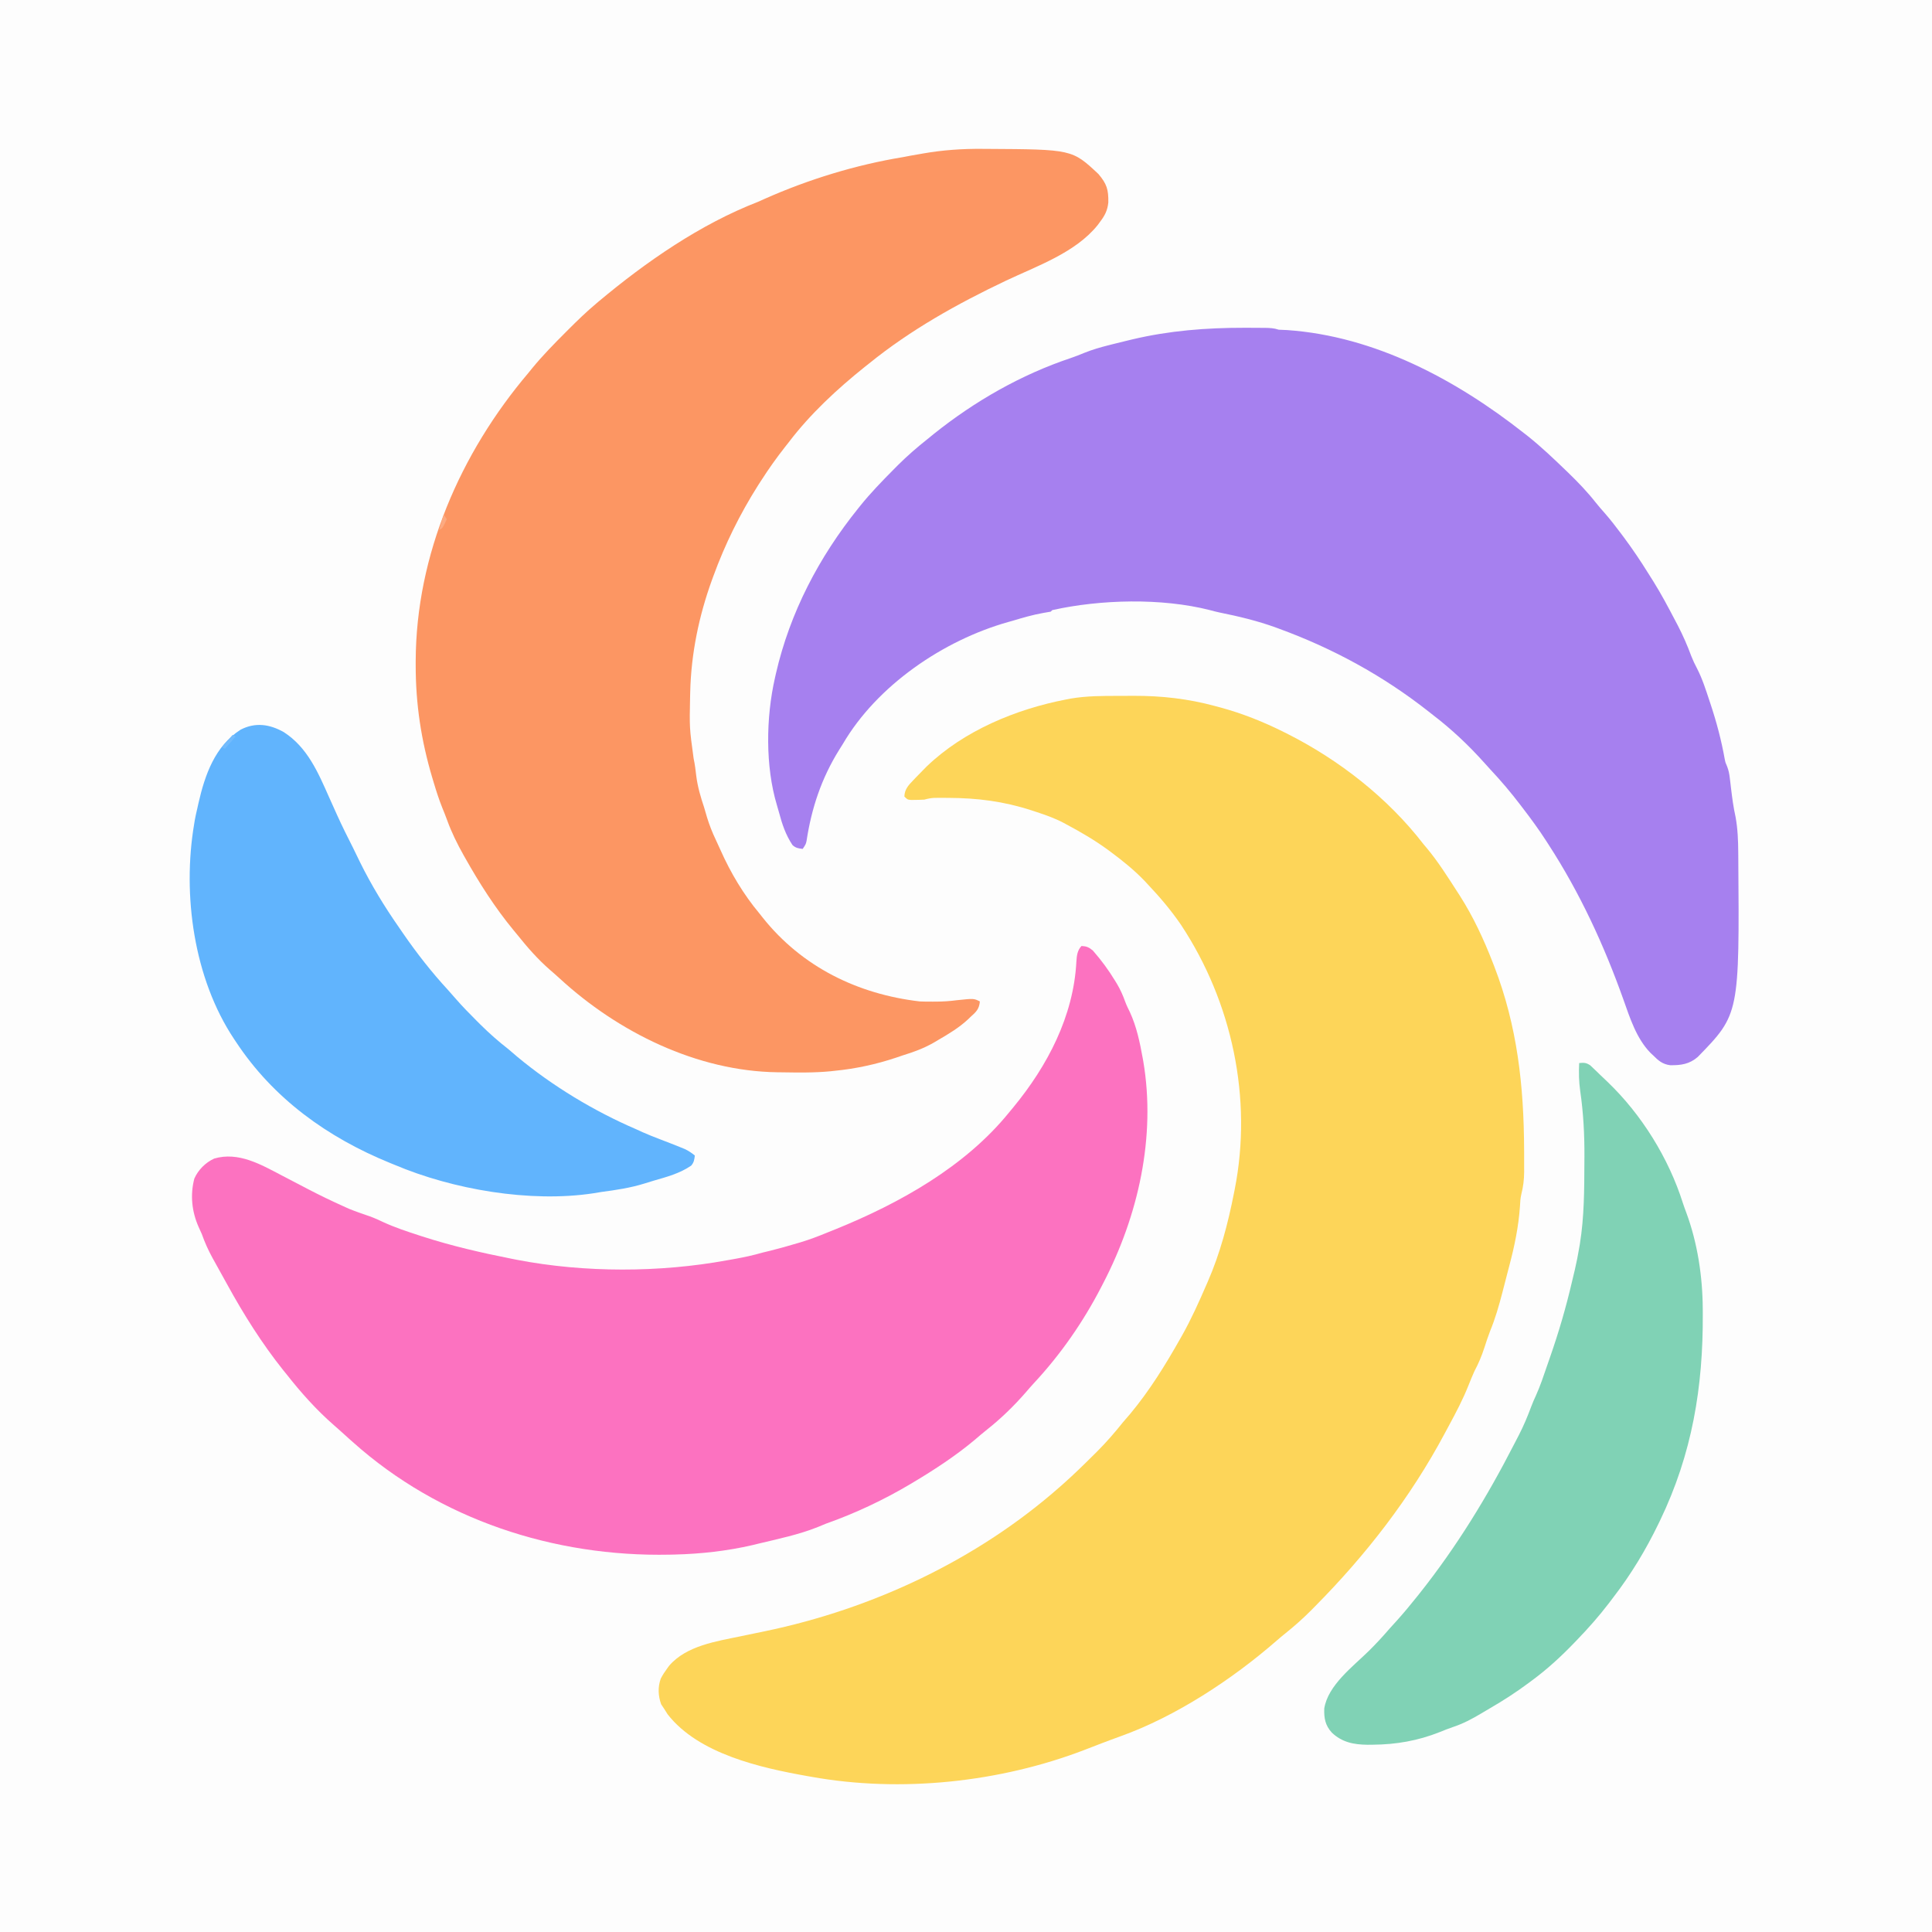
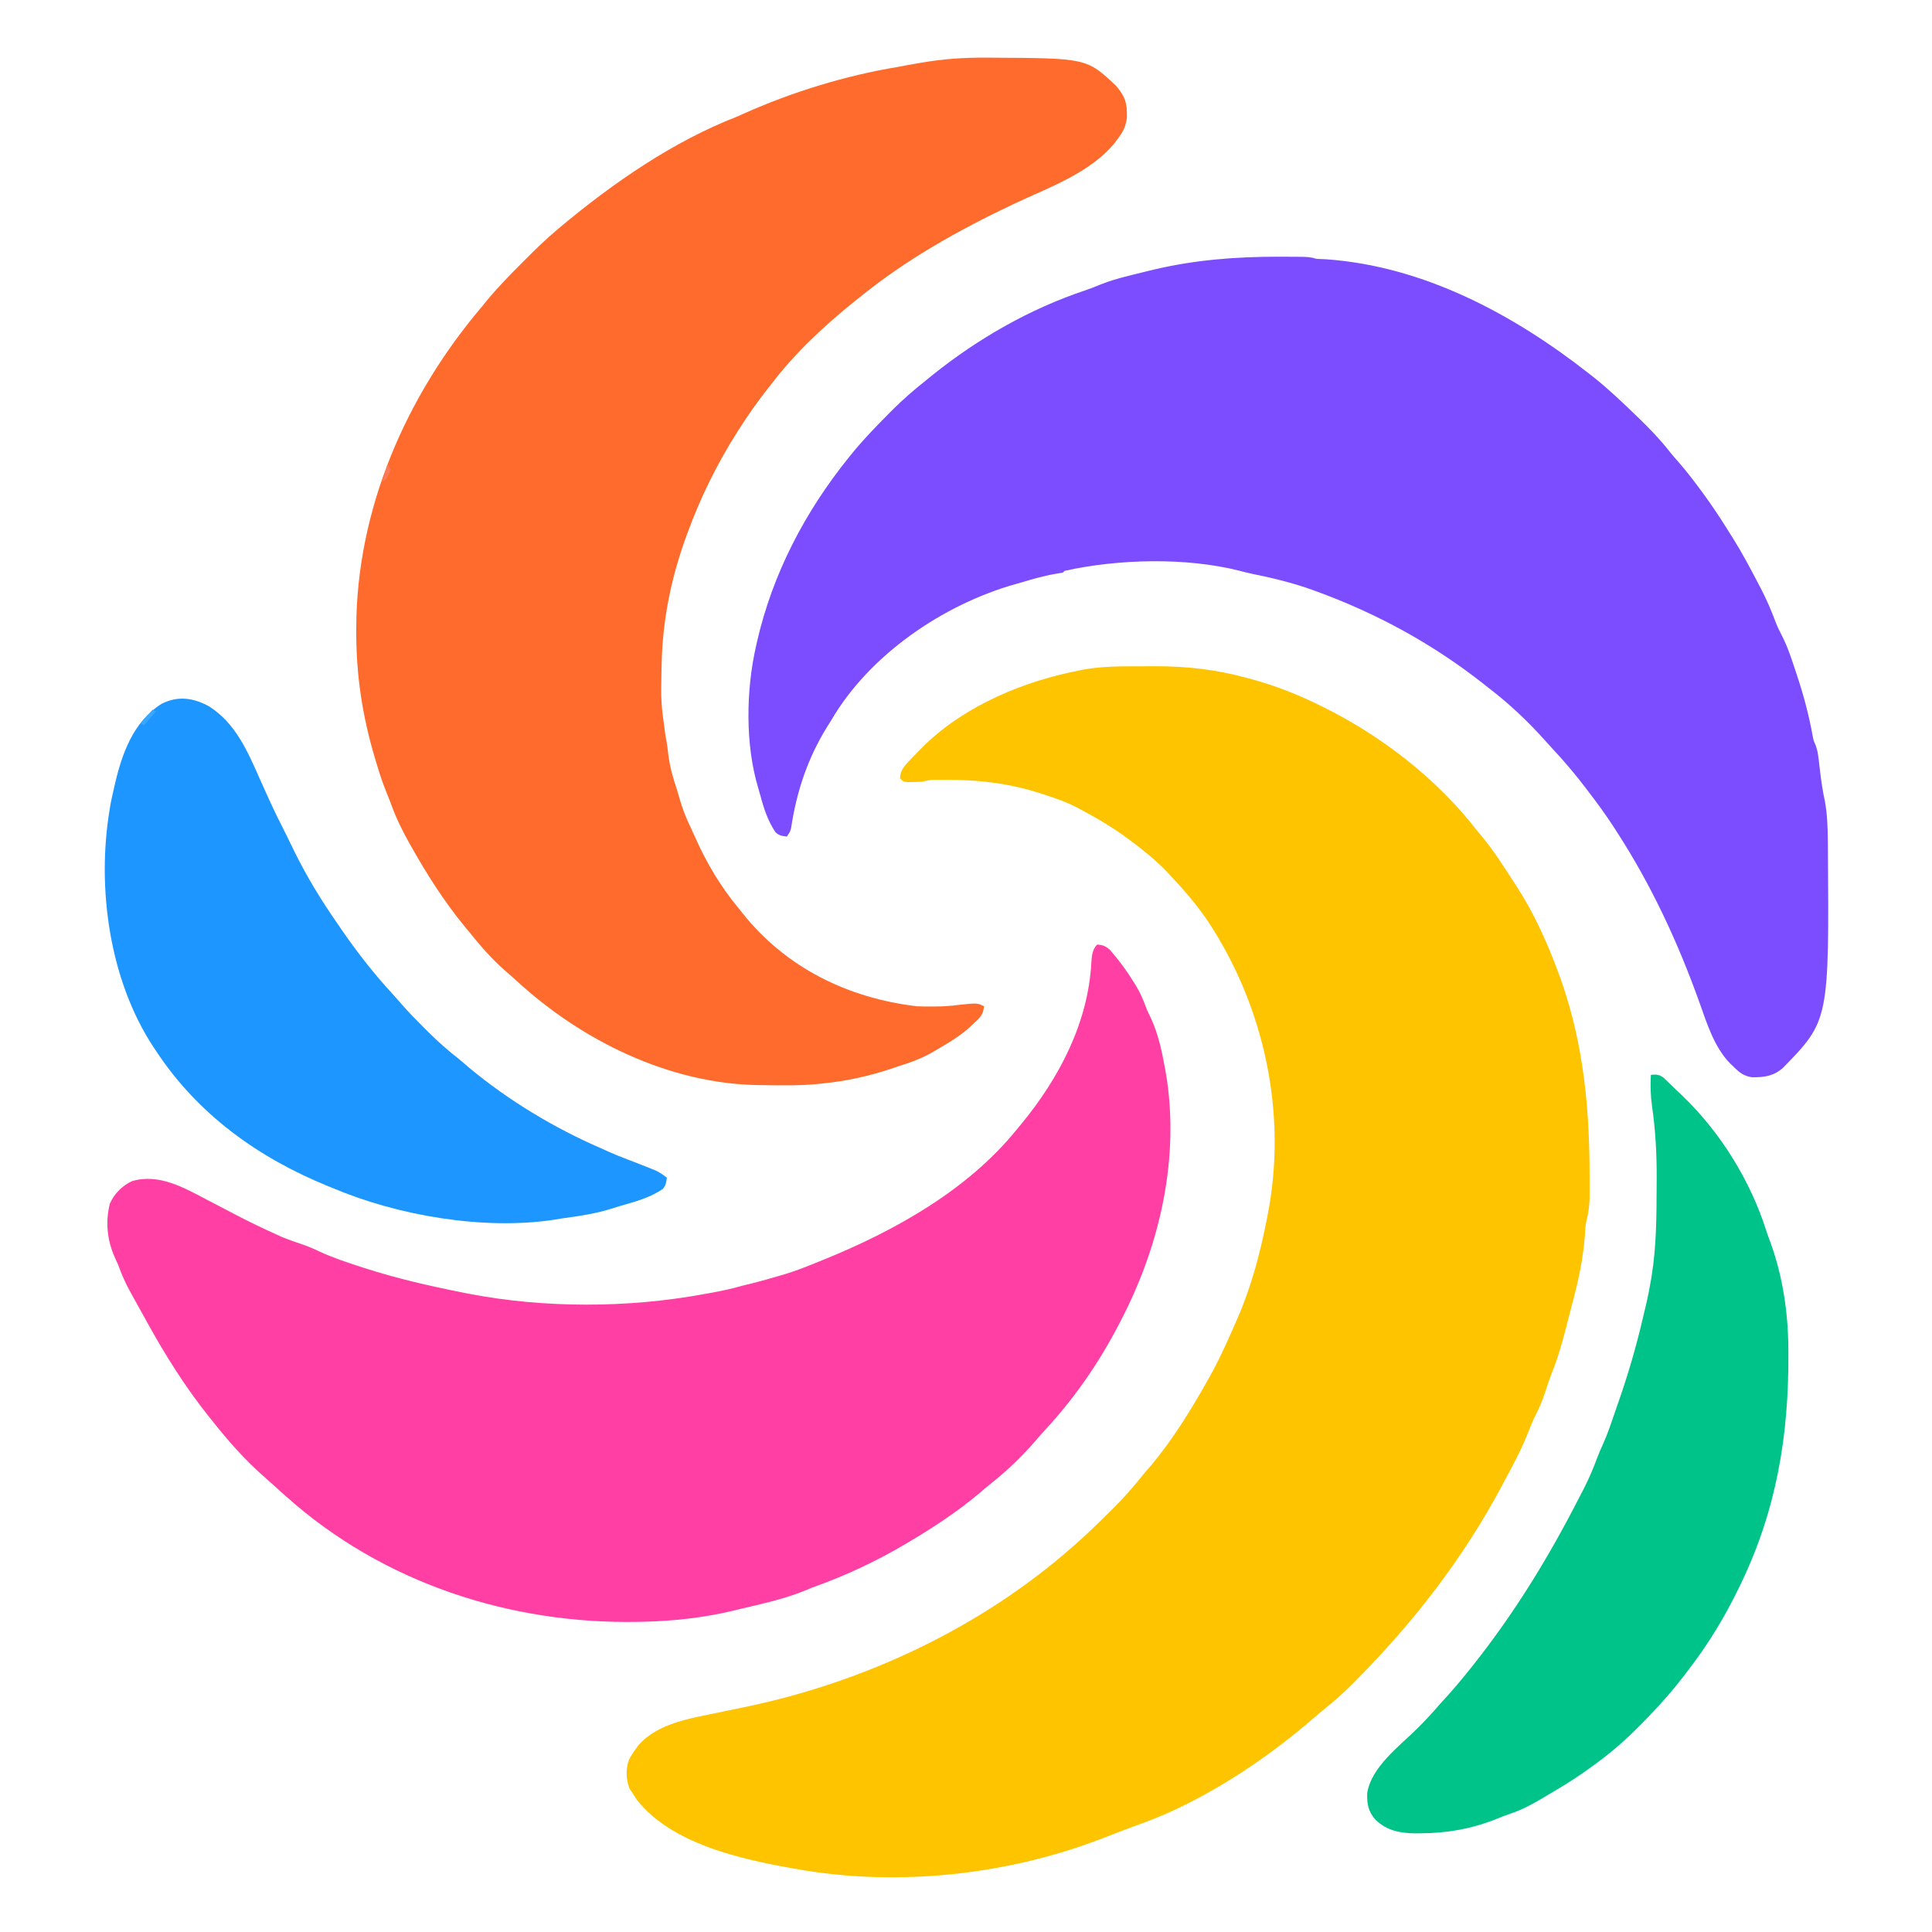
- <svg xmlns="http://www.w3.org/2000/svg" version="1.1" width="1254" height="1254">
-   <path d="M0 0 C413.82 0 827.64 0 1254 0 C1254 413.82 1254 827.64 1254 1254 C840.18 1254 426.36 1254 0 1254 C0 840.18 0 426.36 0 0 Z " fill="#FDFDFD" transform="translate(0,0)" />
-   <path d="M0 0 C3.122 0.003 6.243 -0.02 9.365 -0.046 C27.503 -0.105 44.87 1.856 62.402 6.628 C64.117 7.085 64.117 7.085 65.866 7.552 C80.069 11.424 93.423 16.76 106.59 23.316 C107.597 23.816 107.597 23.816 108.624 24.327 C142.566 41.365 174.351 66.15 197.59 96.316 C198.489 97.379 198.489 97.379 199.406 98.464 C206.964 107.458 213.223 117.465 219.59 127.316 C220.258 128.347 220.258 128.347 220.94 129.4 C229.77 143.172 236.687 158.08 242.59 173.316 C242.882 174.067 243.175 174.818 243.477 175.592 C258.451 214.365 262.689 253.24 262.84 294.566 C262.845 295.579 262.851 296.592 262.856 297.636 C262.868 300.555 262.864 303.474 262.855 306.394 C262.859 307.261 262.863 308.129 262.867 309.023 C262.83 314.018 262.274 318.548 261.048 323.394 C260.424 326.01 260.273 328.571 260.152 331.253 C259.262 344.417 256.592 357.259 253.205 369.99 C252.493 372.683 251.798 375.38 251.105 378.077 C250.58 380.115 250.054 382.153 249.527 384.191 C249.159 385.617 249.159 385.617 248.784 387.072 C246.525 395.74 244.119 404.195 240.691 412.476 C239.355 415.922 238.224 419.425 237.09 422.941 C235.332 428.353 233.277 433.299 230.59 438.316 C229.207 441.441 227.88 444.567 226.644 447.753 C223.06 456.777 218.567 465.249 213.959 473.781 C213.053 475.458 212.15 477.138 211.252 478.82 C189.025 520.409 160.244 557.564 127.09 591.003 C126.223 591.882 125.357 592.762 124.465 593.667 C119.235 598.904 113.822 603.722 108.045 608.348 C106.094 609.912 104.185 611.498 102.304 613.144 C73.544 638.223 36.742 662.456 0.777 675.316 C-0.605 675.822 -1.986 676.328 -3.367 676.835 C-4.045 677.082 -4.723 677.329 -5.421 677.584 C-9.415 679.053 -13.379 680.604 -17.348 682.14 C-18.359 682.528 -19.369 682.916 -20.41 683.316 C-21.001 683.546 -21.592 683.777 -22.2 684.015 C-77.361 705.228 -141.676 712.034 -199.848 701.566 C-200.608 701.432 -201.368 701.297 -202.151 701.159 C-232.584 695.774 -272.916 686.815 -293.035 661.066 C-293.85 659.831 -294.645 658.582 -295.41 657.316 C-296.339 655.923 -296.339 655.923 -297.285 654.503 C-299.235 648.98 -299.517 643.42 -297.531 637.851 C-296.317 635.507 -294.979 633.438 -293.41 631.316 C-292.972 630.711 -292.534 630.107 -292.082 629.484 C-280.894 616.44 -261.233 613.606 -245.41 610.316 C-244.372 610.098 -243.333 609.881 -242.263 609.656 C-238.197 608.807 -234.129 607.966 -230.061 607.126 C-160.019 592.609 -92.183 560.769 -38.41 513.316 C-37.679 512.671 -36.947 512.027 -36.193 511.364 C-29.703 505.592 -23.49 499.579 -17.348 493.441 C-16.419 492.524 -15.49 491.608 -14.533 490.663 C-8.383 484.526 -2.826 478.103 2.59 471.316 C4.149 469.501 5.711 467.688 7.277 465.878 C19.767 450.856 29.998 434.291 39.59 417.316 C39.984 416.621 40.378 415.927 40.784 415.212 C46.773 404.58 51.745 393.504 56.59 382.316 C56.87 381.677 57.151 381.039 57.441 380.381 C65.531 361.881 70.646 342.447 74.527 322.691 C74.677 321.943 74.826 321.195 74.98 320.424 C86.692 261.221 73.293 198.786 40.186 148.657 C33.774 139.25 26.405 130.584 18.59 122.316 C17.834 121.507 17.079 120.699 16.301 119.866 C9.618 112.933 2.304 107.042 -5.41 101.316 C-6.221 100.714 -6.221 100.714 -7.048 100.1 C-15.733 93.726 -24.909 88.366 -34.41 83.316 C-35.024 82.983 -35.638 82.65 -36.27 82.306 C-41.9 79.352 -47.756 77.303 -53.785 75.316 C-54.84 74.968 -55.895 74.619 -56.982 74.261 C-75.12 68.397 -92.014 66.275 -111.035 66.191 C-112.092 66.186 -113.148 66.181 -114.237 66.176 C-115.734 66.179 -115.734 66.179 -117.262 66.183 C-118.157 66.184 -119.053 66.185 -119.975 66.186 C-122.269 66.308 -124.203 66.716 -126.41 67.316 C-128.283 67.431 -130.159 67.491 -132.035 67.503 C-132.997 67.517 -133.959 67.532 -134.949 67.546 C-137.41 67.316 -137.41 67.316 -139.41 65.316 C-139.263 60.561 -136.682 57.891 -133.535 54.628 C-133.039 54.104 -132.542 53.58 -132.03 53.04 C-130.505 51.45 -128.962 49.88 -127.41 48.316 C-126.571 47.464 -125.732 46.612 -124.867 45.734 C-100.716 22.556 -66.901 8.564 -34.41 2.316 C-33.465 2.131 -32.519 1.946 -31.545 1.756 C-21.059 -0.021 -10.61 -0.022 0 0 Z " fill="#FDD559" transform="translate(726.4104,451.6843)" />
-   <path d="M0 0 C1.414 0.001 1.414 0.001 2.856 0.002 C5.542 0.008 8.228 0.025 10.914 0.047 C11.725 0.051 12.536 0.056 13.372 0.06 C16.622 0.101 19.271 0.215 22.375 1.25 C24.228 1.357 26.083 1.435 27.938 1.5 C84.768 5.46 137.397 33.672 181.375 68.25 C182.709 69.29 182.709 69.29 184.07 70.352 C192.617 77.163 200.505 84.679 208.375 92.25 C209.286 93.126 209.286 93.126 210.215 94.02 C216.621 100.214 222.666 106.499 228.18 113.52 C229.963 115.737 231.79 117.86 233.68 119.984 C237.553 124.389 241.113 128.992 244.625 133.688 C245.276 134.558 245.927 135.428 246.598 136.325 C252.124 143.784 257.28 151.425 262.172 159.312 C263.29 161.113 264.423 162.902 265.559 164.691 C270.665 172.856 275.159 181.349 279.625 189.875 C280.216 190.995 280.807 192.115 281.415 193.269 C284.794 199.795 287.644 206.331 290.188 213.223 C291.261 215.96 292.469 218.487 293.844 221.082 C297.28 227.746 299.532 234.837 301.875 241.938 C302.116 242.658 302.356 243.379 302.604 244.122 C306.538 255.956 309.684 267.802 311.864 280.095 C312.336 282.338 312.336 282.338 313.383 284.699 C314.408 287.336 314.827 289.614 315.156 292.418 C315.336 293.883 315.336 293.883 315.52 295.377 C315.695 296.892 315.695 296.892 315.875 298.438 C316.639 304.892 317.472 311.252 318.893 317.599 C320.272 325.182 320.555 332.721 320.613 340.414 C320.623 341.472 320.633 342.53 320.643 343.619 C321.395 445.516 321.395 445.516 294.375 473.25 C288.921 477.979 283.482 478.729 276.445 478.652 C271.491 478.003 268.815 475.72 265.375 472.25 C264.782 471.693 264.189 471.136 263.578 470.562 C254.56 461.305 250.332 448.022 246.093 436.066 C233.495 400.692 217.848 366.801 197.375 335.25 C196.981 334.636 196.587 334.022 196.181 333.39 C191.264 325.74 185.918 318.455 180.375 311.25 C179.948 310.69 179.521 310.13 179.082 309.554 C172.989 301.574 166.612 294.018 159.732 286.709 C158.391 285.267 157.078 283.797 155.766 282.328 C145.593 270.951 134.508 260.52 122.375 251.25 C120.921 250.103 120.921 250.103 119.438 248.934 C89.992 225.785 57.539 208.097 22.375 195.25 C21.418 194.898 21.418 194.898 20.442 194.538 C8.451 190.184 -3.658 187.309 -16.15 184.781 C-18.289 184.322 -20.38 183.79 -22.488 183.211 C-53.68 175.283 -93.345 176.278 -124.625 183.25 C-124.955 183.58 -125.285 183.91 -125.625 184.25 C-127.181 184.555 -128.746 184.818 -130.312 185.062 C-137.244 186.269 -143.891 188.238 -150.625 190.25 C-151.513 190.498 -152.401 190.745 -153.316 191 C-195.348 202.874 -238.377 232.117 -260.625 270.25 C-261.409 271.503 -262.196 272.754 -262.984 274.004 C-274.438 292.414 -280.89 311.773 -284.133 333.148 C-284.625 335.25 -284.625 335.25 -286.625 338.25 C-289.42 337.915 -291.152 337.688 -293.25 335.746 C-297.642 329.171 -299.985 322.171 -301.994 314.584 C-302.415 313.028 -302.859 311.478 -303.326 309.935 C-310.947 284.641 -310.477 252.954 -304.625 227.25 C-304.319 225.881 -304.319 225.881 -304.007 224.484 C-294.909 184.862 -276.046 148.82 -250.625 117.25 C-250.007 116.475 -250.007 116.475 -249.376 115.685 C-242.616 107.284 -235.16 99.579 -227.562 91.938 C-226.653 91.018 -225.743 90.099 -224.806 89.153 C-218.718 83.093 -212.354 77.583 -205.625 72.25 C-204.212 71.101 -202.799 69.951 -201.387 68.801 C-174.953 47.644 -144.778 30.384 -112.617 19.637 C-109.621 18.63 -106.716 17.476 -103.797 16.266 C-98.626 14.176 -93.402 12.68 -88 11.312 C-87.006 11.059 -86.011 10.806 -84.987 10.546 C-81.87 9.764 -78.749 9.003 -75.625 8.25 C-74.173 7.899 -74.173 7.899 -72.691 7.541 C-48.594 1.835 -24.692 -0.018 0 0 Z " fill="#A680EF" transform="translate(807.625,212.75)" />
-   <path d="M0 0 C1.362 0.006 1.362 0.006 2.752 0.013 C58.257 0.321 58.257 0.321 75.375 16.375 C80.771 22.753 81.887 26.458 81.75 34.797 C81.207 39.978 79.497 43.282 76.375 47.375 C75.648 48.369 75.648 48.369 74.906 49.383 C60.491 67.402 35.379 76.027 15.125 85.637 C-16.198 100.521 -46.602 117.455 -73.625 139.375 C-74.536 140.096 -75.448 140.816 -76.387 141.559 C-94.202 155.816 -111.829 172.172 -125.625 190.375 C-126.44 191.408 -127.254 192.44 -128.094 193.504 C-133.646 200.559 -138.783 207.809 -143.625 215.375 C-144.224 216.298 -144.824 217.221 -145.441 218.172 C-157.341 236.954 -167 256.497 -174.625 277.375 C-174.93 278.208 -175.235 279.04 -175.55 279.898 C-183.982 303.229 -189.018 327.535 -189.625 352.375 C-189.652 353.476 -189.679 354.577 -189.708 355.711 C-190.132 375.834 -190.132 375.834 -187.41 395.699 C-186.597 399.505 -186.122 403.259 -185.688 407.125 C-184.783 414.2 -182.882 420.63 -180.625 427.375 C-179.977 429.583 -179.331 431.791 -178.688 434 C-177.151 438.972 -175.327 443.635 -173.082 448.328 C-171.997 450.598 -170.96 452.869 -169.949 455.172 C-163.376 469.942 -155.012 483.953 -144.625 496.375 C-143.942 497.24 -143.259 498.105 -142.555 498.996 C-117.098 530.972 -80.859 548.688 -40.625 553.375 C-37.831 553.504 -35.046 553.518 -32.25 553.5 C-31.498 553.498 -30.747 553.496 -29.972 553.494 C-25.513 553.459 -21.175 553.207 -16.754 552.602 C-5.555 551.41 -5.555 551.41 -1.625 553.375 C-2.047 558.297 -4.008 560.143 -7.625 563.375 C-8.17 563.9 -8.716 564.424 -9.277 564.965 C-15.121 570.413 -21.742 574.371 -28.625 578.375 C-29.569 578.936 -30.512 579.496 -31.484 580.074 C-37.967 583.793 -44.5 586.188 -51.625 588.375 C-53.047 588.858 -54.469 589.342 -55.891 589.828 C-68.805 594.147 -82.079 597.042 -95.625 598.375 C-97.129 598.541 -97.129 598.541 -98.664 598.711 C-109.288 599.727 -119.966 599.54 -130.625 599.375 C-131.395 599.368 -132.164 599.36 -132.958 599.353 C-185.279 598.659 -236.431 573.346 -274.391 538.426 C-276.477 536.511 -278.602 534.657 -280.75 532.812 C-288.56 525.973 -295.15 518.476 -301.625 510.375 C-302.562 509.238 -303.501 508.103 -304.441 506.969 C-316.391 492.454 -326.404 476.737 -335.625 460.375 C-335.996 459.719 -336.368 459.062 -336.75 458.386 C-340.89 451.02 -344.541 443.634 -347.422 435.668 C-348.406 432.974 -349.457 430.336 -350.547 427.684 C-352.714 422.292 -354.46 416.815 -356.125 411.25 C-356.428 410.242 -356.73 409.235 -357.042 408.196 C-364.274 383.879 -367.854 360.24 -367.812 334.875 C-367.811 334.075 -367.81 333.275 -367.809 332.451 C-367.6 263.527 -338.906 197.574 -294.625 145.375 C-293.841 144.407 -293.058 143.439 -292.25 142.441 C-285.444 134.136 -277.961 126.523 -270.375 118.938 C-269.856 118.417 -269.336 117.897 -268.801 117.361 C-262.924 111.485 -256.994 105.722 -250.625 100.375 C-249.73 99.62 -249.73 99.62 -248.817 98.849 C-218.187 73.236 -183.048 48.882 -145.625 34.375 C-144.226 33.757 -142.83 33.132 -141.438 32.5 C-113.095 19.883 -82.22 10.408 -51.625 5.375 C-49.875 5.044 -48.125 4.711 -46.375 4.375 C-44.459 4.038 -42.542 3.705 -40.625 3.375 C-39.963 3.258 -39.3 3.14 -38.618 3.019 C-25.673 0.759 -13.129 -0.119 0 0 Z " fill="#FC9663" transform="translate(637.625,96.625)" />
-   <path d="M0 0 C3.312 0.184 4.822 0.85 7.375 3 C12.784 9.181 17.482 15.548 21.75 22.562 C22.127 23.175 22.503 23.788 22.892 24.419 C25.156 28.221 26.851 31.999 28.33 36.167 C29.202 38.552 30.31 40.789 31.438 43.062 C35.758 52.495 37.853 62.591 39.688 72.75 C39.867 73.74 39.867 73.74 40.049 74.75 C48.421 123.973 36.753 175.218 14 219 C13.352 220.258 13.352 220.258 12.691 221.542 C1.001 244.112 -13.439 264.928 -30.746 283.562 C-32.656 285.628 -34.493 287.73 -36.312 289.875 C-43.918 298.59 -52.208 306.658 -61.277 313.836 C-64.121 316.096 -66.867 318.449 -69.625 320.812 C-81.898 331.04 -95.3 339.815 -109 348 C-109.611 348.367 -110.221 348.733 -110.851 349.111 C-128.334 359.514 -146.829 368.223 -166 375 C-167.712 375.699 -169.421 376.406 -171.125 377.125 C-183.554 382.125 -197.003 384.862 -210 388 C-211.773 388.435 -211.773 388.435 -213.582 388.879 C-230.013 392.674 -247.147 394.606 -264 395 C-265.125 395.027 -266.25 395.054 -267.41 395.083 C-342.286 396.61 -416.666 372.396 -473 322 C-473.878 321.22 -474.756 320.44 -475.66 319.637 C-477.321 318.151 -478.974 316.657 -480.621 315.156 C-482.181 313.743 -483.756 312.346 -485.348 310.969 C-496.678 301.094 -506.726 289.804 -516 278 C-516.705 277.136 -517.41 276.273 -518.137 275.383 C-531.939 258.089 -543.946 239.017 -554.557 219.633 C-556.121 216.778 -557.707 213.936 -559.293 211.094 C-560.384 209.126 -561.474 207.157 -562.562 205.188 C-563.064 204.286 -563.565 203.385 -564.082 202.456 C-566.85 197.395 -569.079 192.437 -571 187 C-571.67 185.471 -572.354 183.949 -573.062 182.438 C-577.479 172.472 -578.648 161.759 -575.891 151.066 C-573.444 145.39 -568.594 140.57 -563 138 C-547.3 133.323 -532.492 141.908 -519 149 C-515.629 150.759 -512.256 152.515 -508.881 154.268 C-506.562 155.474 -504.246 156.685 -501.931 157.9 C-494.389 161.839 -486.755 165.501 -479 169 C-477.866 169.516 -476.731 170.031 -475.562 170.562 C-471.06 172.379 -466.485 173.953 -461.891 175.523 C-458.865 176.614 -455.996 177.928 -453.09 179.305 C-445.697 182.701 -438.038 185.239 -430.312 187.75 C-429.52 188.008 -428.728 188.267 -427.911 188.533 C-408.908 194.681 -389.58 199.124 -370 203 C-368.778 203.242 -367.557 203.484 -366.298 203.734 C-322.475 212.142 -273.869 212.045 -230 204 C-228.509 203.737 -227.018 203.474 -225.527 203.211 C-219.248 202.082 -213.128 200.796 -207 199 C-205.273 198.575 -203.544 198.159 -201.812 197.75 C-196.121 196.336 -190.497 194.729 -184.875 193.062 C-184.052 192.822 -183.23 192.581 -182.382 192.333 C-176.437 190.55 -170.734 188.368 -165 186 C-163.206 185.281 -161.412 184.562 -159.617 183.844 C-118.275 167.069 -75.598 143.327 -47 108 C-46.089 106.901 -45.177 105.802 -44.266 104.703 C-22.081 77.73 -5.208 45.61 -3.352 10.168 C-3.131 6.479 -2.74 2.74 0 0 Z " fill="#FC72C0" transform="translate(702,614)" />
-   <path d="M0 0 C15.325 9.876 22.234 26.087 29.375 42.188 C30.788 45.343 32.207 48.496 33.629 51.648 C34.147 52.8 34.147 52.8 34.675 53.975 C37.892 61.082 41.368 68.046 44.902 74.999 C46.472 78.127 47.981 81.284 49.5 84.438 C56.756 99.16 65.419 113.361 74.812 126.812 C75.711 128.124 76.609 129.435 77.508 130.746 C86.4 143.629 96.003 155.89 106.617 167.406 C108.447 169.412 110.221 171.447 111.992 173.504 C116.16 178.276 120.581 182.773 125.062 187.25 C125.904 188.09 126.745 188.931 127.612 189.797 C133.424 195.552 139.356 200.792 145.812 205.812 C147.69 207.414 149.565 209.018 151.438 210.625 C174.408 229.733 201.401 246.019 228.812 257.812 C230.23 258.456 231.647 259.101 233.062 259.75 C236.707 261.373 240.398 262.828 244.125 264.25 C248.558 265.941 252.979 267.652 257.375 269.438 C258.325 269.822 259.275 270.206 260.254 270.602 C262.725 271.771 264.698 273.091 266.812 274.812 C266.474 277.524 266.246 279.32 264.414 281.402 C256.994 286.462 248.65 288.688 240.107 291.144 C238.12 291.723 236.144 292.344 234.172 292.973 C224.961 295.843 215.645 297.224 206.107 298.487 C204.38 298.732 202.66 299.024 200.944 299.338 C159.847 305.563 109.641 296.867 71.812 280.812 C70.906 280.445 70 280.078 69.066 279.699 C28.387 263.114 -6.826 237.845 -31.188 200.812 C-31.564 200.251 -31.941 199.69 -32.329 199.111 C-58.403 159.894 -65.904 105.68 -58.188 59.812 C-58.043 58.915 -57.899 58.018 -57.75 57.094 C-57.304 54.643 -56.763 52.236 -56.188 49.812 C-55.789 48.016 -55.789 48.016 -55.383 46.184 C-51.167 27.754 -44.7 9.11 -28.035 -1.566 C-18.467 -6.532 -9.145 -5.144 0 0 Z " fill="#61B4FD" transform="translate(184.1875,475.1875)" />
-   <path d="M0 0 C3.083 -0.314 4.578 -0.285 7.184 1.477 C7.927 2.186 8.671 2.895 9.438 3.625 C10.305 4.451 11.173 5.278 12.066 6.129 C12.536 6.589 13.005 7.05 13.489 7.524 C15.088 9.086 16.713 10.619 18.34 12.152 C40.47 33.317 58.114 61.75 67.326 90.94 C68.002 93.007 68.747 95.036 69.516 97.07 C76.821 116.825 80.102 138.568 80.203 159.598 C80.21 160.581 80.217 161.565 80.225 162.579 C80.491 210.313 73.317 253.685 52.438 297 C52.134 297.629 51.831 298.259 51.518 298.907 C43.223 316.046 33.629 331.925 22 347 C21.096 348.193 20.192 349.385 19.289 350.578 C12.981 358.832 6.208 366.525 -1 374 C-1.615 374.643 -2.231 375.285 -2.865 375.947 C-11.691 385.123 -20.731 393.473 -31 401 C-31.854 401.637 -31.854 401.637 -32.725 402.287 C-40.889 408.373 -49.329 413.816 -58.139 418.917 C-59.992 419.996 -61.833 421.095 -63.672 422.199 C-69.616 425.733 -75.462 428.838 -82.059 431.008 C-84.905 431.968 -87.666 433.076 -90.448 434.208 C-104.704 439.882 -118.853 442.331 -134.188 442.438 C-135.226 442.448 -136.265 442.458 -137.336 442.468 C-146.315 442.365 -153.912 440.908 -160.559 434.586 C-164.871 429.841 -165.68 425.162 -165.461 418.922 C-163.078 403.814 -146.789 391.663 -136.458 381.494 C-131.744 376.837 -127.317 372.024 -123 367 C-121.546 365.392 -120.088 363.788 -118.625 362.188 C-113.898 356.936 -109.397 351.53 -105 346 C-104.224 345.025 -104.224 345.025 -103.433 344.03 C-79.492 313.838 -59.791 281.671 -42.23 247.398 C-41.193 245.377 -40.146 243.361 -39.094 241.348 C-36.014 235.368 -33.489 229.308 -31.145 223.004 C-30.201 220.527 -29.185 218.148 -28.062 215.75 C-25.263 209.552 -23.118 203.108 -20.92 196.679 C-20.273 194.796 -19.62 192.915 -18.963 191.036 C-13.325 174.908 -8.585 158.733 -4.718 142.09 C-4.09 139.389 -3.441 136.694 -2.785 134 C-1.69 129.359 -0.794 124.701 0 120 C0.15 119.129 0.299 118.258 0.453 117.361 C3.289 99.747 3.316 82.047 3.375 64.25 C3.383 63.085 3.391 61.92 3.399 60.719 C3.474 46.308 2.734 32.341 0.661 18.073 C-0.195 12.028 -0.322 6.101 0 0 Z " fill="#80D2B5" transform="translate(1025,690)" />
-   <path d="M0 0 C0.66 0.33 1.32 0.66 2 1 C-0.31 3.64 -2.62 6.28 -5 9 C-5.66 8.67 -6.32 8.34 -7 8 C-4.69 5.36 -2.38 2.72 0 0 Z " fill="#73BBFC" transform="translate(151,477)" />
-   <path d="M0 0 C0.66 0.99 1.32 1.98 2 3 C-0.75 8.875 -0.75 8.875 -3 10 C-2.01 6.7 -1.02 3.4 0 0 Z " fill="#FCAA81" transform="translate(288,334)" />
+ <svg xmlns="http://www.w3.org/2000/svg" version="1.1" width="512" height="512" viewBox="62 63 1127 1127" preserveAspectRatio="xMidYMid meet">
+   <path d="M0 0 C3.122 0.003 6.243 -0.02 9.365 -0.046 C27.503 -0.105 44.87 1.856 62.402 6.628 C64.117 7.085 64.117 7.085 65.866 7.552 C80.069 11.424 93.423 16.76 106.59 23.316 C107.597 23.816 107.597 23.816 108.624 24.327 C142.566 41.365 174.351 66.15 197.59 96.316 C198.489 97.379 198.489 97.379 199.406 98.464 C206.964 107.458 213.223 117.465 219.59 127.316 C220.258 128.347 220.258 128.347 220.94 129.4 C229.77 143.172 236.687 158.08 242.59 173.316 C242.882 174.067 243.175 174.818 243.477 175.592 C258.451 214.365 262.689 253.24 262.84 294.566 C262.845 295.579 262.851 296.592 262.856 297.636 C262.868 300.555 262.864 303.474 262.855 306.394 C262.859 307.261 262.863 308.129 262.867 309.023 C262.83 314.018 262.274 318.548 261.048 323.394 C260.424 326.01 260.273 328.571 260.152 331.253 C259.262 344.417 256.592 357.259 253.205 369.99 C252.493 372.683 251.798 375.38 251.105 378.077 C250.58 380.115 250.054 382.153 249.527 384.191 C249.159 385.617 249.159 385.617 248.784 387.072 C246.525 395.74 244.119 404.195 240.691 412.476 C239.355 415.922 238.224 419.425 237.09 422.941 C235.332 428.353 233.277 433.299 230.59 438.316 C229.207 441.441 227.88 444.567 226.644 447.753 C223.06 456.777 218.567 465.249 213.959 473.781 C213.053 475.458 212.15 477.138 211.252 478.82 C189.025 520.409 160.244 557.564 127.09 591.003 C126.223 591.882 125.357 592.762 124.465 593.667 C119.235 598.904 113.822 603.722 108.045 608.348 C106.094 609.912 104.185 611.498 102.304 613.144 C73.544 638.223 36.742 662.456 0.777 675.316 C-0.605 675.822 -1.986 676.328 -3.367 676.835 C-4.045 677.082 -4.723 677.329 -5.421 677.584 C-9.415 679.053 -13.379 680.604 -17.348 682.14 C-18.359 682.528 -19.369 682.916 -20.41 683.316 C-21.001 683.546 -21.592 683.777 -22.2 684.015 C-77.361 705.228 -141.676 712.034 -199.848 701.566 C-200.608 701.432 -201.368 701.297 -202.151 701.159 C-232.584 695.774 -272.916 686.815 -293.035 661.066 C-293.85 659.831 -294.645 658.582 -295.41 657.316 C-296.339 655.923 -296.339 655.923 -297.285 654.503 C-299.235 648.98 -299.517 643.42 -297.531 637.851 C-296.317 635.507 -294.979 633.438 -293.41 631.316 C-292.972 630.711 -292.534 630.107 -292.082 629.484 C-280.894 616.44 -261.233 613.606 -245.41 610.316 C-244.372 610.098 -243.333 609.881 -242.263 609.656 C-238.197 608.807 -234.129 607.966 -230.061 607.126 C-160.019 592.609 -92.183 560.769 -38.41 513.316 C-37.679 512.671 -36.947 512.027 -36.193 511.364 C-29.703 505.592 -23.49 499.579 -17.348 493.441 C-16.419 492.524 -15.49 491.608 -14.533 490.663 C-8.383 484.526 -2.826 478.103 2.59 471.316 C4.149 469.501 5.711 467.688 7.277 465.878 C19.767 450.856 29.998 434.291 39.59 417.316 C39.984 416.621 40.378 415.927 40.784 415.212 C46.773 404.58 51.745 393.504 56.59 382.316 C56.87 381.677 57.151 381.039 57.441 380.381 C65.531 361.881 70.646 342.447 74.527 322.691 C74.677 321.943 74.826 321.195 74.98 320.424 C86.692 261.221 73.293 198.786 40.186 148.657 C33.774 139.25 26.405 130.584 18.59 122.316 C17.834 121.507 17.079 120.699 16.301 119.866 C9.618 112.933 2.304 107.042 -5.41 101.316 C-6.221 100.714 -6.221 100.714 -7.048 100.1 C-15.733 93.726 -24.909 88.366 -34.41 83.316 C-35.024 82.983 -35.638 82.65 -36.27 82.306 C-41.9 79.352 -47.756 77.303 -53.785 75.316 C-54.84 74.968 -55.895 74.619 -56.982 74.261 C-75.12 68.397 -92.014 66.275 -111.035 66.191 C-112.092 66.186 -113.148 66.181 -114.237 66.176 C-115.734 66.179 -115.734 66.179 -117.262 66.183 C-118.157 66.184 -119.053 66.185 -119.975 66.186 C-122.269 66.308 -124.203 66.716 -126.41 67.316 C-128.283 67.431 -130.159 67.491 -132.035 67.503 C-132.997 67.517 -133.959 67.532 -134.949 67.546 C-137.41 67.316 -137.41 67.316 -139.41 65.316 C-139.263 60.561 -136.682 57.891 -133.535 54.628 C-133.039 54.104 -132.542 53.58 -132.03 53.04 C-130.505 51.45 -128.962 49.88 -127.41 48.316 C-126.571 47.464 -125.732 46.612 -124.867 45.734 C-100.716 22.556 -66.901 8.564 -34.41 2.316 C-33.465 2.131 -32.519 1.946 -31.545 1.756 C-21.059 -0.021 -10.61 -0.022 0 0 Z " fill="#FFC400" transform="translate(726.4104,451.6843)" />
+   <path d="M0 0 C1.414 0.001 1.414 0.001 2.856 0.002 C5.542 0.008 8.228 0.025 10.914 0.047 C11.725 0.051 12.536 0.056 13.372 0.06 C16.622 0.101 19.271 0.215 22.375 1.25 C24.228 1.357 26.083 1.435 27.938 1.5 C84.768 5.46 137.397 33.672 181.375 68.25 C182.709 69.29 182.709 69.29 184.07 70.352 C192.617 77.163 200.505 84.679 208.375 92.25 C209.286 93.126 209.286 93.126 210.215 94.02 C216.621 100.214 222.666 106.499 228.18 113.52 C229.963 115.737 231.79 117.86 233.68 119.984 C237.553 124.389 241.113 128.992 244.625 133.688 C245.276 134.558 245.927 135.428 246.598 136.325 C252.124 143.784 257.28 151.425 262.172 159.312 C263.29 161.113 264.423 162.902 265.559 164.691 C270.665 172.856 275.159 181.349 279.625 189.875 C280.216 190.995 280.807 192.115 281.415 193.269 C284.794 199.795 287.644 206.331 290.188 213.223 C291.261 215.96 292.469 218.487 293.844 221.082 C297.28 227.746 299.532 234.837 301.875 241.938 C302.116 242.658 302.356 243.379 302.604 244.122 C306.538 255.956 309.684 267.802 311.864 280.095 C312.336 282.338 312.336 282.338 313.383 284.699 C314.408 287.336 314.827 289.614 315.156 292.418 C315.336 293.883 315.336 293.883 315.52 295.377 C315.695 296.892 315.695 296.892 315.875 298.438 C316.639 304.892 317.472 311.252 318.893 317.599 C320.272 325.182 320.555 332.721 320.613 340.414 C320.623 341.472 320.633 342.53 320.643 343.619 C321.395 445.516 321.395 445.516 294.375 473.25 C288.921 477.979 283.482 478.729 276.445 478.652 C271.491 478.003 268.815 475.72 265.375 472.25 C264.782 471.693 264.189 471.136 263.578 470.562 C254.56 461.305 250.332 448.022 246.093 436.066 C233.495 400.692 217.848 366.801 197.375 335.25 C196.981 334.636 196.587 334.022 196.181 333.39 C191.264 325.74 185.918 318.455 180.375 311.25 C179.948 310.69 179.521 310.13 179.082 309.554 C172.989 301.574 166.612 294.018 159.732 286.709 C158.391 285.267 157.078 283.797 155.766 282.328 C145.593 270.951 134.508 260.52 122.375 251.25 C120.921 250.103 120.921 250.103 119.438 248.934 C89.992 225.785 57.539 208.097 22.375 195.25 C21.418 194.898 21.418 194.898 20.442 194.538 C8.451 190.184 -3.658 187.309 -16.15 184.781 C-18.289 184.322 -20.38 183.79 -22.488 183.211 C-53.68 175.283 -93.345 176.278 -124.625 183.25 C-124.955 183.58 -125.285 183.91 -125.625 184.25 C-127.181 184.555 -128.746 184.818 -130.312 185.062 C-137.244 186.269 -143.891 188.238 -150.625 190.25 C-151.513 190.498 -152.401 190.745 -153.316 191 C-195.348 202.874 -238.377 232.117 -260.625 270.25 C-261.409 271.503 -262.196 272.754 -262.984 274.004 C-274.438 292.414 -280.89 311.773 -284.133 333.148 C-284.625 335.25 -284.625 335.25 -286.625 338.25 C-289.42 337.915 -291.152 337.688 -293.25 335.746 C-297.642 329.171 -299.985 322.171 -301.994 314.584 C-302.415 313.028 -302.859 311.478 -303.326 309.935 C-310.947 284.641 -310.477 252.954 -304.625 227.25 C-304.319 225.881 -304.319 225.881 -304.007 224.484 C-294.909 184.862 -276.046 148.82 -250.625 117.25 C-250.007 116.475 -250.007 116.475 -249.376 115.685 C-242.616 107.284 -235.16 99.579 -227.562 91.938 C-226.653 91.018 -225.743 90.099 -224.806 89.153 C-218.718 83.093 -212.354 77.583 -205.625 72.25 C-204.212 71.101 -202.799 69.951 -201.387 68.801 C-174.953 47.644 -144.778 30.384 -112.617 19.637 C-109.621 18.63 -106.716 17.476 -103.797 16.266 C-98.626 14.176 -93.402 12.68 -88 11.312 C-87.006 11.059 -86.011 10.806 -84.987 10.546 C-81.87 9.764 -78.749 9.003 -75.625 8.25 C-74.173 7.899 -74.173 7.899 -72.691 7.541 C-48.594 1.835 -24.692 -0.018 0 0 Z " fill="#7C4DFF" transform="translate(807.625,212.75)" />
+   <path d="M0 0 C1.362 0.006 1.362 0.006 2.752 0.013 C58.257 0.321 58.257 0.321 75.375 16.375 C80.771 22.753 81.887 26.458 81.75 34.797 C81.207 39.978 79.497 43.282 76.375 47.375 C75.648 48.369 75.648 48.369 74.906 49.383 C60.491 67.402 35.379 76.027 15.125 85.637 C-16.198 100.521 -46.602 117.455 -73.625 139.375 C-74.536 140.096 -75.448 140.816 -76.387 141.559 C-94.202 155.816 -111.829 172.172 -125.625 190.375 C-126.44 191.408 -127.254 192.44 -128.094 193.504 C-133.646 200.559 -138.783 207.809 -143.625 215.375 C-144.224 216.298 -144.824 217.221 -145.441 218.172 C-157.341 236.954 -167 256.497 -174.625 277.375 C-174.93 278.208 -175.235 279.04 -175.55 279.898 C-183.982 303.229 -189.018 327.535 -189.625 352.375 C-189.652 353.476 -189.679 354.577 -189.708 355.711 C-190.132 375.834 -190.132 375.834 -187.41 395.699 C-186.597 399.505 -186.122 403.259 -185.688 407.125 C-184.783 414.2 -182.882 420.63 -180.625 427.375 C-179.977 429.583 -179.331 431.791 -178.688 434 C-177.151 438.972 -175.327 443.635 -173.082 448.328 C-171.997 450.598 -170.96 452.869 -169.949 455.172 C-163.376 469.942 -155.012 483.953 -144.625 496.375 C-143.942 497.24 -143.259 498.105 -142.555 498.996 C-117.098 530.972 -80.859 548.688 -40.625 553.375 C-37.831 553.504 -35.046 553.518 -32.25 553.5 C-31.498 553.498 -30.747 553.496 -29.972 553.494 C-25.513 553.459 -21.175 553.207 -16.754 552.602 C-5.555 551.41 -5.555 551.41 -1.625 553.375 C-2.047 558.297 -4.008 560.143 -7.625 563.375 C-8.17 563.9 -8.716 564.424 -9.277 564.965 C-15.121 570.413 -21.742 574.371 -28.625 578.375 C-29.569 578.936 -30.512 579.496 -31.484 580.074 C-37.967 583.793 -44.5 586.188 -51.625 588.375 C-53.047 588.858 -54.469 589.342 -55.891 589.828 C-68.805 594.147 -82.079 597.042 -95.625 598.375 C-97.129 598.541 -97.129 598.541 -98.664 598.711 C-109.288 599.727 -119.966 599.54 -130.625 599.375 C-131.395 599.368 -132.164 599.36 -132.958 599.353 C-185.279 598.659 -236.431 573.346 -274.391 538.426 C-276.477 536.511 -278.602 534.657 -280.75 532.812 C-288.56 525.973 -295.15 518.476 -301.625 510.375 C-302.562 509.238 -303.501 508.103 -304.441 506.969 C-316.391 492.454 -326.404 476.737 -335.625 460.375 C-335.996 459.719 -336.368 459.062 -336.75 458.386 C-340.89 451.02 -344.541 443.634 -347.422 435.668 C-348.406 432.974 -349.457 430.336 -350.547 427.684 C-352.714 422.292 -354.46 416.815 -356.125 411.25 C-356.428 410.242 -356.73 409.235 -357.042 408.196 C-364.274 383.879 -367.854 360.24 -367.812 334.875 C-367.811 334.075 -367.81 333.275 -367.809 332.451 C-367.6 263.527 -338.906 197.574 -294.625 145.375 C-293.841 144.407 -293.058 143.439 -292.25 142.441 C-285.444 134.136 -277.961 126.523 -270.375 118.938 C-269.856 118.417 -269.336 117.897 -268.801 117.361 C-262.924 111.485 -256.994 105.722 -250.625 100.375 C-249.73 99.62 -249.73 99.62 -248.817 98.849 C-218.187 73.236 -183.048 48.882 -145.625 34.375 C-144.226 33.757 -142.83 33.132 -141.438 32.5 C-113.095 19.883 -82.22 10.408 -51.625 5.375 C-49.875 5.044 -48.125 4.711 -46.375 4.375 C-44.459 4.038 -42.542 3.705 -40.625 3.375 C-39.963 3.258 -39.3 3.14 -38.618 3.019 C-25.673 0.759 -13.129 -0.119 0 0 Z " fill="#FF6B2C" transform="translate(637.625,96.625)" />
+   <path d="M0 0 C3.312 0.184 4.822 0.85 7.375 3 C12.784 9.181 17.482 15.548 21.75 22.562 C22.127 23.175 22.503 23.788 22.892 24.419 C25.156 28.221 26.851 31.999 28.33 36.167 C29.202 38.552 30.31 40.789 31.438 43.062 C35.758 52.495 37.853 62.591 39.688 72.75 C39.867 73.74 39.867 73.74 40.049 74.75 C48.421 123.973 36.753 175.218 14 219 C13.352 220.258 13.352 220.258 12.691 221.542 C1.001 244.112 -13.439 264.928 -30.746 283.562 C-32.656 285.628 -34.493 287.73 -36.312 289.875 C-43.918 298.59 -52.208 306.658 -61.277 313.836 C-64.121 316.096 -66.867 318.449 -69.625 320.812 C-81.898 331.04 -95.3 339.815 -109 348 C-109.611 348.367 -110.221 348.733 -110.851 349.111 C-128.334 359.514 -146.829 368.223 -166 375 C-167.712 375.699 -169.421 376.406 -171.125 377.125 C-183.554 382.125 -197.003 384.862 -210 388 C-211.773 388.435 -211.773 388.435 -213.582 388.879 C-230.013 392.674 -247.147 394.606 -264 395 C-265.125 395.027 -266.25 395.054 -267.41 395.083 C-342.286 396.61 -416.666 372.396 -473 322 C-473.878 321.22 -474.756 320.44 -475.66 319.637 C-477.321 318.151 -478.974 316.657 -480.621 315.156 C-482.181 313.743 -483.756 312.346 -485.348 310.969 C-496.678 301.094 -506.726 289.804 -516 278 C-516.705 277.136 -517.41 276.273 -518.137 275.383 C-531.939 258.089 -543.946 239.017 -554.557 219.633 C-556.121 216.778 -557.707 213.936 -559.293 211.094 C-560.384 209.126 -561.474 207.157 -562.562 205.188 C-563.064 204.286 -563.565 203.385 -564.082 202.456 C-566.85 197.395 -569.079 192.437 -571 187 C-571.67 185.471 -572.354 183.949 -573.062 182.438 C-577.479 172.472 -578.648 161.759 -575.891 151.066 C-573.444 145.39 -568.594 140.57 -563 138 C-547.3 133.323 -532.492 141.908 -519 149 C-515.629 150.759 -512.256 152.515 -508.881 154.268 C-506.562 155.474 -504.246 156.685 -501.931 157.9 C-494.389 161.839 -486.755 165.501 -479 169 C-477.866 169.516 -476.731 170.031 -475.562 170.562 C-471.06 172.379 -466.485 173.953 -461.891 175.523 C-458.865 176.614 -455.996 177.928 -453.09 179.305 C-445.697 182.701 -438.038 185.239 -430.312 187.75 C-429.52 188.008 -428.728 188.267 -427.911 188.533 C-408.908 194.681 -389.58 199.124 -370 203 C-368.778 203.242 -367.557 203.484 -366.298 203.734 C-322.475 212.142 -273.869 212.045 -230 204 C-228.509 203.737 -227.018 203.474 -225.527 203.211 C-219.248 202.082 -213.128 200.796 -207 199 C-205.273 198.575 -203.544 198.159 -201.812 197.75 C-196.121 196.336 -190.497 194.729 -184.875 193.062 C-184.052 192.822 -183.23 192.581 -182.382 192.333 C-176.437 190.55 -170.734 188.368 -165 186 C-163.206 185.281 -161.412 184.562 -159.617 183.844 C-118.275 167.069 -75.598 143.327 -47 108 C-46.089 106.901 -45.177 105.802 -44.266 104.703 C-22.081 77.73 -5.208 45.61 -3.352 10.168 C-3.131 6.479 -2.74 2.74 0 0 Z " fill="#FF3FA4" transform="translate(702,614)" />
+   <path d="M0 0 C15.325 9.876 22.234 26.087 29.375 42.188 C30.788 45.343 32.207 48.496 33.629 51.648 C34.147 52.8 34.147 52.8 34.675 53.975 C37.892 61.082 41.368 68.046 44.902 74.999 C46.472 78.127 47.981 81.284 49.5 84.438 C56.756 99.16 65.419 113.361 74.812 126.812 C75.711 128.124 76.609 129.435 77.508 130.746 C86.4 143.629 96.003 155.89 106.617 167.406 C108.447 169.412 110.221 171.447 111.992 173.504 C116.16 178.276 120.581 182.773 125.062 187.25 C125.904 188.09 126.745 188.931 127.612 189.797 C133.424 195.552 139.356 200.792 145.812 205.812 C147.69 207.414 149.565 209.018 151.438 210.625 C174.408 229.733 201.401 246.019 228.812 257.812 C230.23 258.456 231.647 259.101 233.062 259.75 C236.707 261.373 240.398 262.828 244.125 264.25 C248.558 265.941 252.979 267.652 257.375 269.438 C258.325 269.822 259.275 270.206 260.254 270.602 C262.725 271.771 264.698 273.091 266.812 274.812 C266.474 277.524 266.246 279.32 264.414 281.402 C256.994 286.462 248.65 288.688 240.107 291.144 C238.12 291.723 236.144 292.344 234.172 292.973 C224.961 295.843 215.645 297.224 206.107 298.487 C204.38 298.732 202.66 299.024 200.944 299.338 C159.847 305.563 109.641 296.867 71.812 280.812 C70.906 280.445 70 280.078 69.066 279.699 C28.387 263.114 -6.826 237.845 -31.188 200.812 C-31.564 200.251 -31.941 199.69 -32.329 199.111 C-58.403 159.894 -65.904 105.68 -58.188 59.812 C-58.043 58.915 -57.899 58.018 -57.75 57.094 C-57.304 54.643 -56.763 52.236 -56.188 49.812 C-55.789 48.016 -55.789 48.016 -55.383 46.184 C-51.167 27.754 -44.7 9.11 -28.035 -1.566 C-18.467 -6.532 -9.145 -5.144 0 0 Z " fill="#1E96FF" transform="translate(184.1875,475.1875)" />
+   <path d="M0 0 C3.083 -0.314 4.578 -0.285 7.184 1.477 C7.927 2.186 8.671 2.895 9.438 3.625 C10.305 4.451 11.173 5.278 12.066 6.129 C12.536 6.589 13.005 7.05 13.489 7.524 C15.088 9.086 16.713 10.619 18.34 12.152 C40.47 33.317 58.114 61.75 67.326 90.94 C68.002 93.007 68.747 95.036 69.516 97.07 C76.821 116.825 80.102 138.568 80.203 159.598 C80.21 160.581 80.217 161.565 80.225 162.579 C80.491 210.313 73.317 253.685 52.438 297 C52.134 297.629 51.831 298.259 51.518 298.907 C43.223 316.046 33.629 331.925 22 347 C21.096 348.193 20.192 349.385 19.289 350.578 C12.981 358.832 6.208 366.525 -1 374 C-1.615 374.643 -2.231 375.285 -2.865 375.947 C-11.691 385.123 -20.731 393.473 -31 401 C-31.854 401.637 -31.854 401.637 -32.725 402.287 C-40.889 408.373 -49.329 413.816 -58.139 418.917 C-59.992 419.996 -61.833 421.095 -63.672 422.199 C-69.616 425.733 -75.462 428.838 -82.059 431.008 C-84.905 431.968 -87.666 433.076 -90.448 434.208 C-104.704 439.882 -118.853 442.331 -134.188 442.438 C-135.226 442.448 -136.265 442.458 -137.336 442.468 C-146.315 442.365 -153.912 440.908 -160.559 434.586 C-164.871 429.841 -165.68 425.162 -165.461 418.922 C-163.078 403.814 -146.789 391.663 -136.458 381.494 C-131.744 376.837 -127.317 372.024 -123 367 C-121.546 365.392 -120.088 363.788 -118.625 362.188 C-113.898 356.936 -109.397 351.53 -105 346 C-104.224 345.025 -104.224 345.025 -103.433 344.03 C-79.492 313.838 -59.791 281.671 -42.23 247.398 C-41.193 245.377 -40.146 243.361 -39.094 241.348 C-36.014 235.368 -33.489 229.308 -31.145 223.004 C-30.201 220.527 -29.185 218.148 -28.062 215.75 C-25.263 209.552 -23.118 203.108 -20.92 196.679 C-20.273 194.796 -19.62 192.915 -18.963 191.036 C-13.325 174.908 -8.585 158.733 -4.718 142.09 C-4.09 139.389 -3.441 136.694 -2.785 134 C-1.69 129.359 -0.794 124.701 0 120 C0.15 119.129 0.299 118.258 0.453 117.361 C3.289 99.747 3.316 82.047 3.375 64.25 C3.383 63.085 3.391 61.92 3.399 60.719 C3.474 46.308 2.734 32.341 0.661 18.073 C-0.195 12.028 -0.322 6.101 0 0 Z " fill="#00C389" transform="translate(1025,690)" />
+   <path d="M0 0 C0.66 0.33 1.32 0.66 2 1 C-0.31 3.64 -2.62 6.28 -5 9 C-5.66 8.67 -6.32 8.34 -7 8 C-4.69 5.36 -2.38 2.72 0 0 Z " fill="#38A7FF" transform="translate(151,477)" />
+   <path d="M0 0 C0.66 0.99 1.32 1.98 2 3 C-0.75 8.875 -0.75 8.875 -3 10 C-2.01 6.7 -1.02 3.4 0 0 Z " fill="#FF7A59" transform="translate(288,334)" />
</svg>
